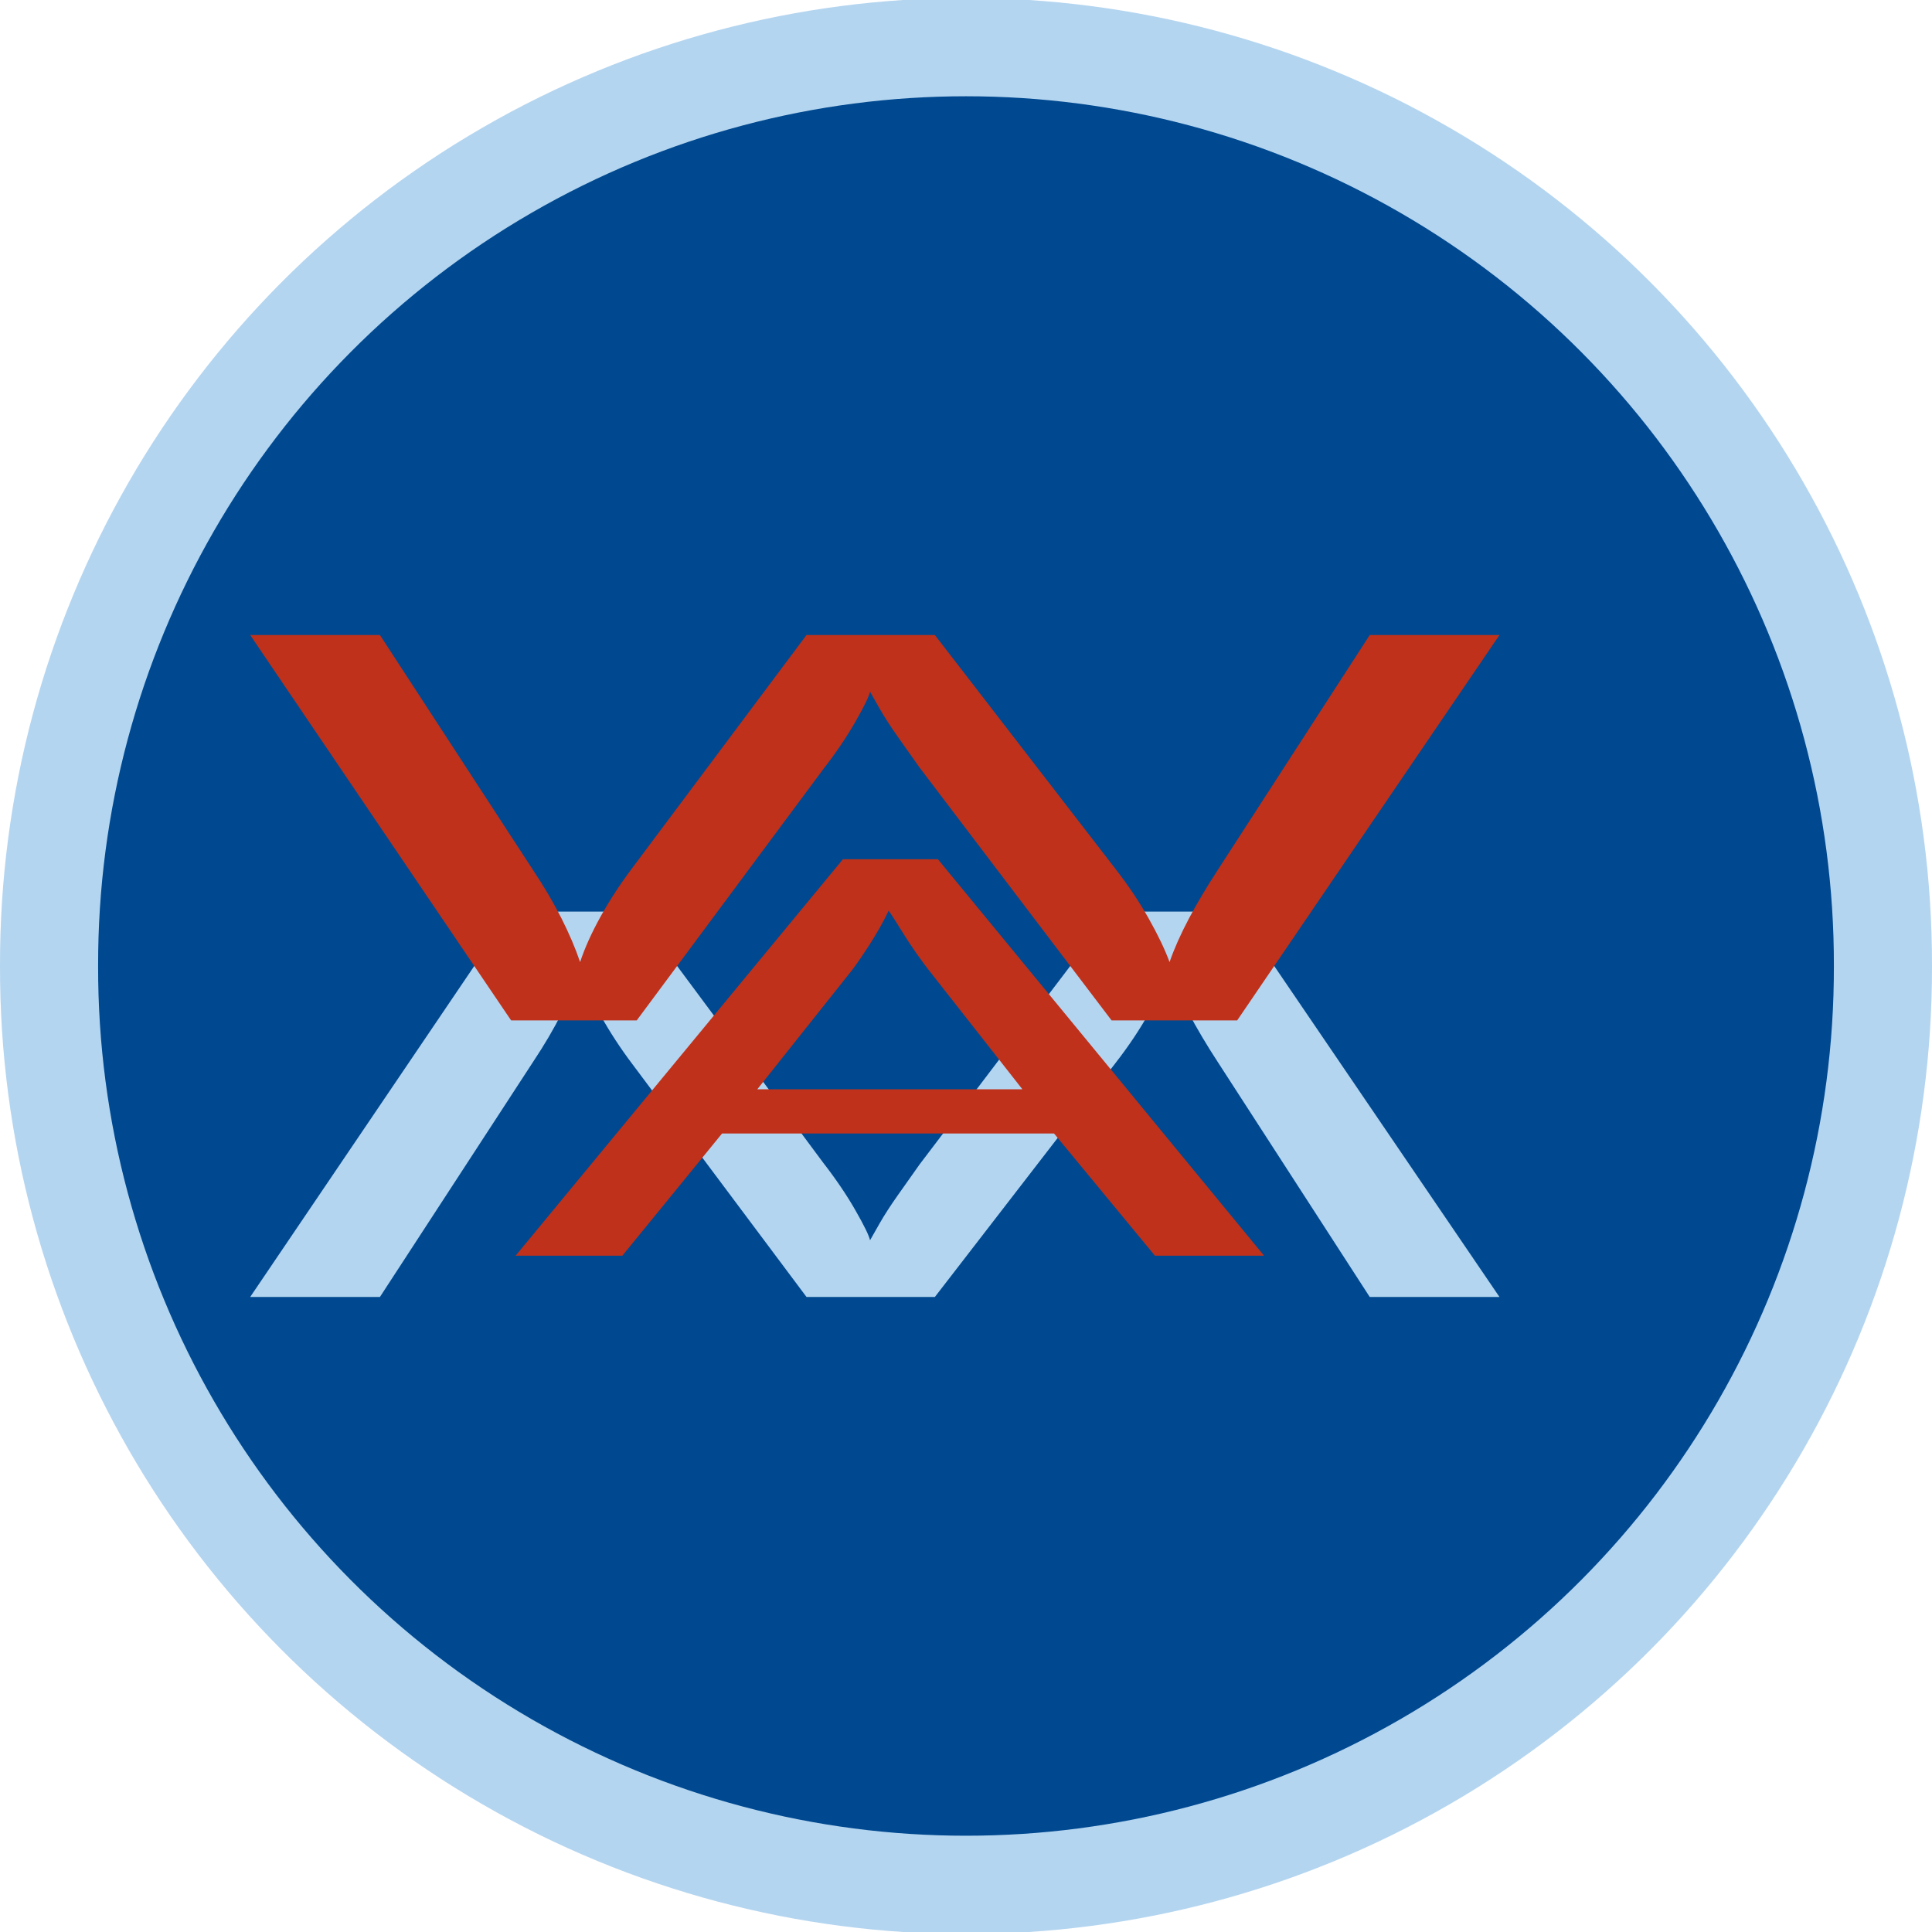
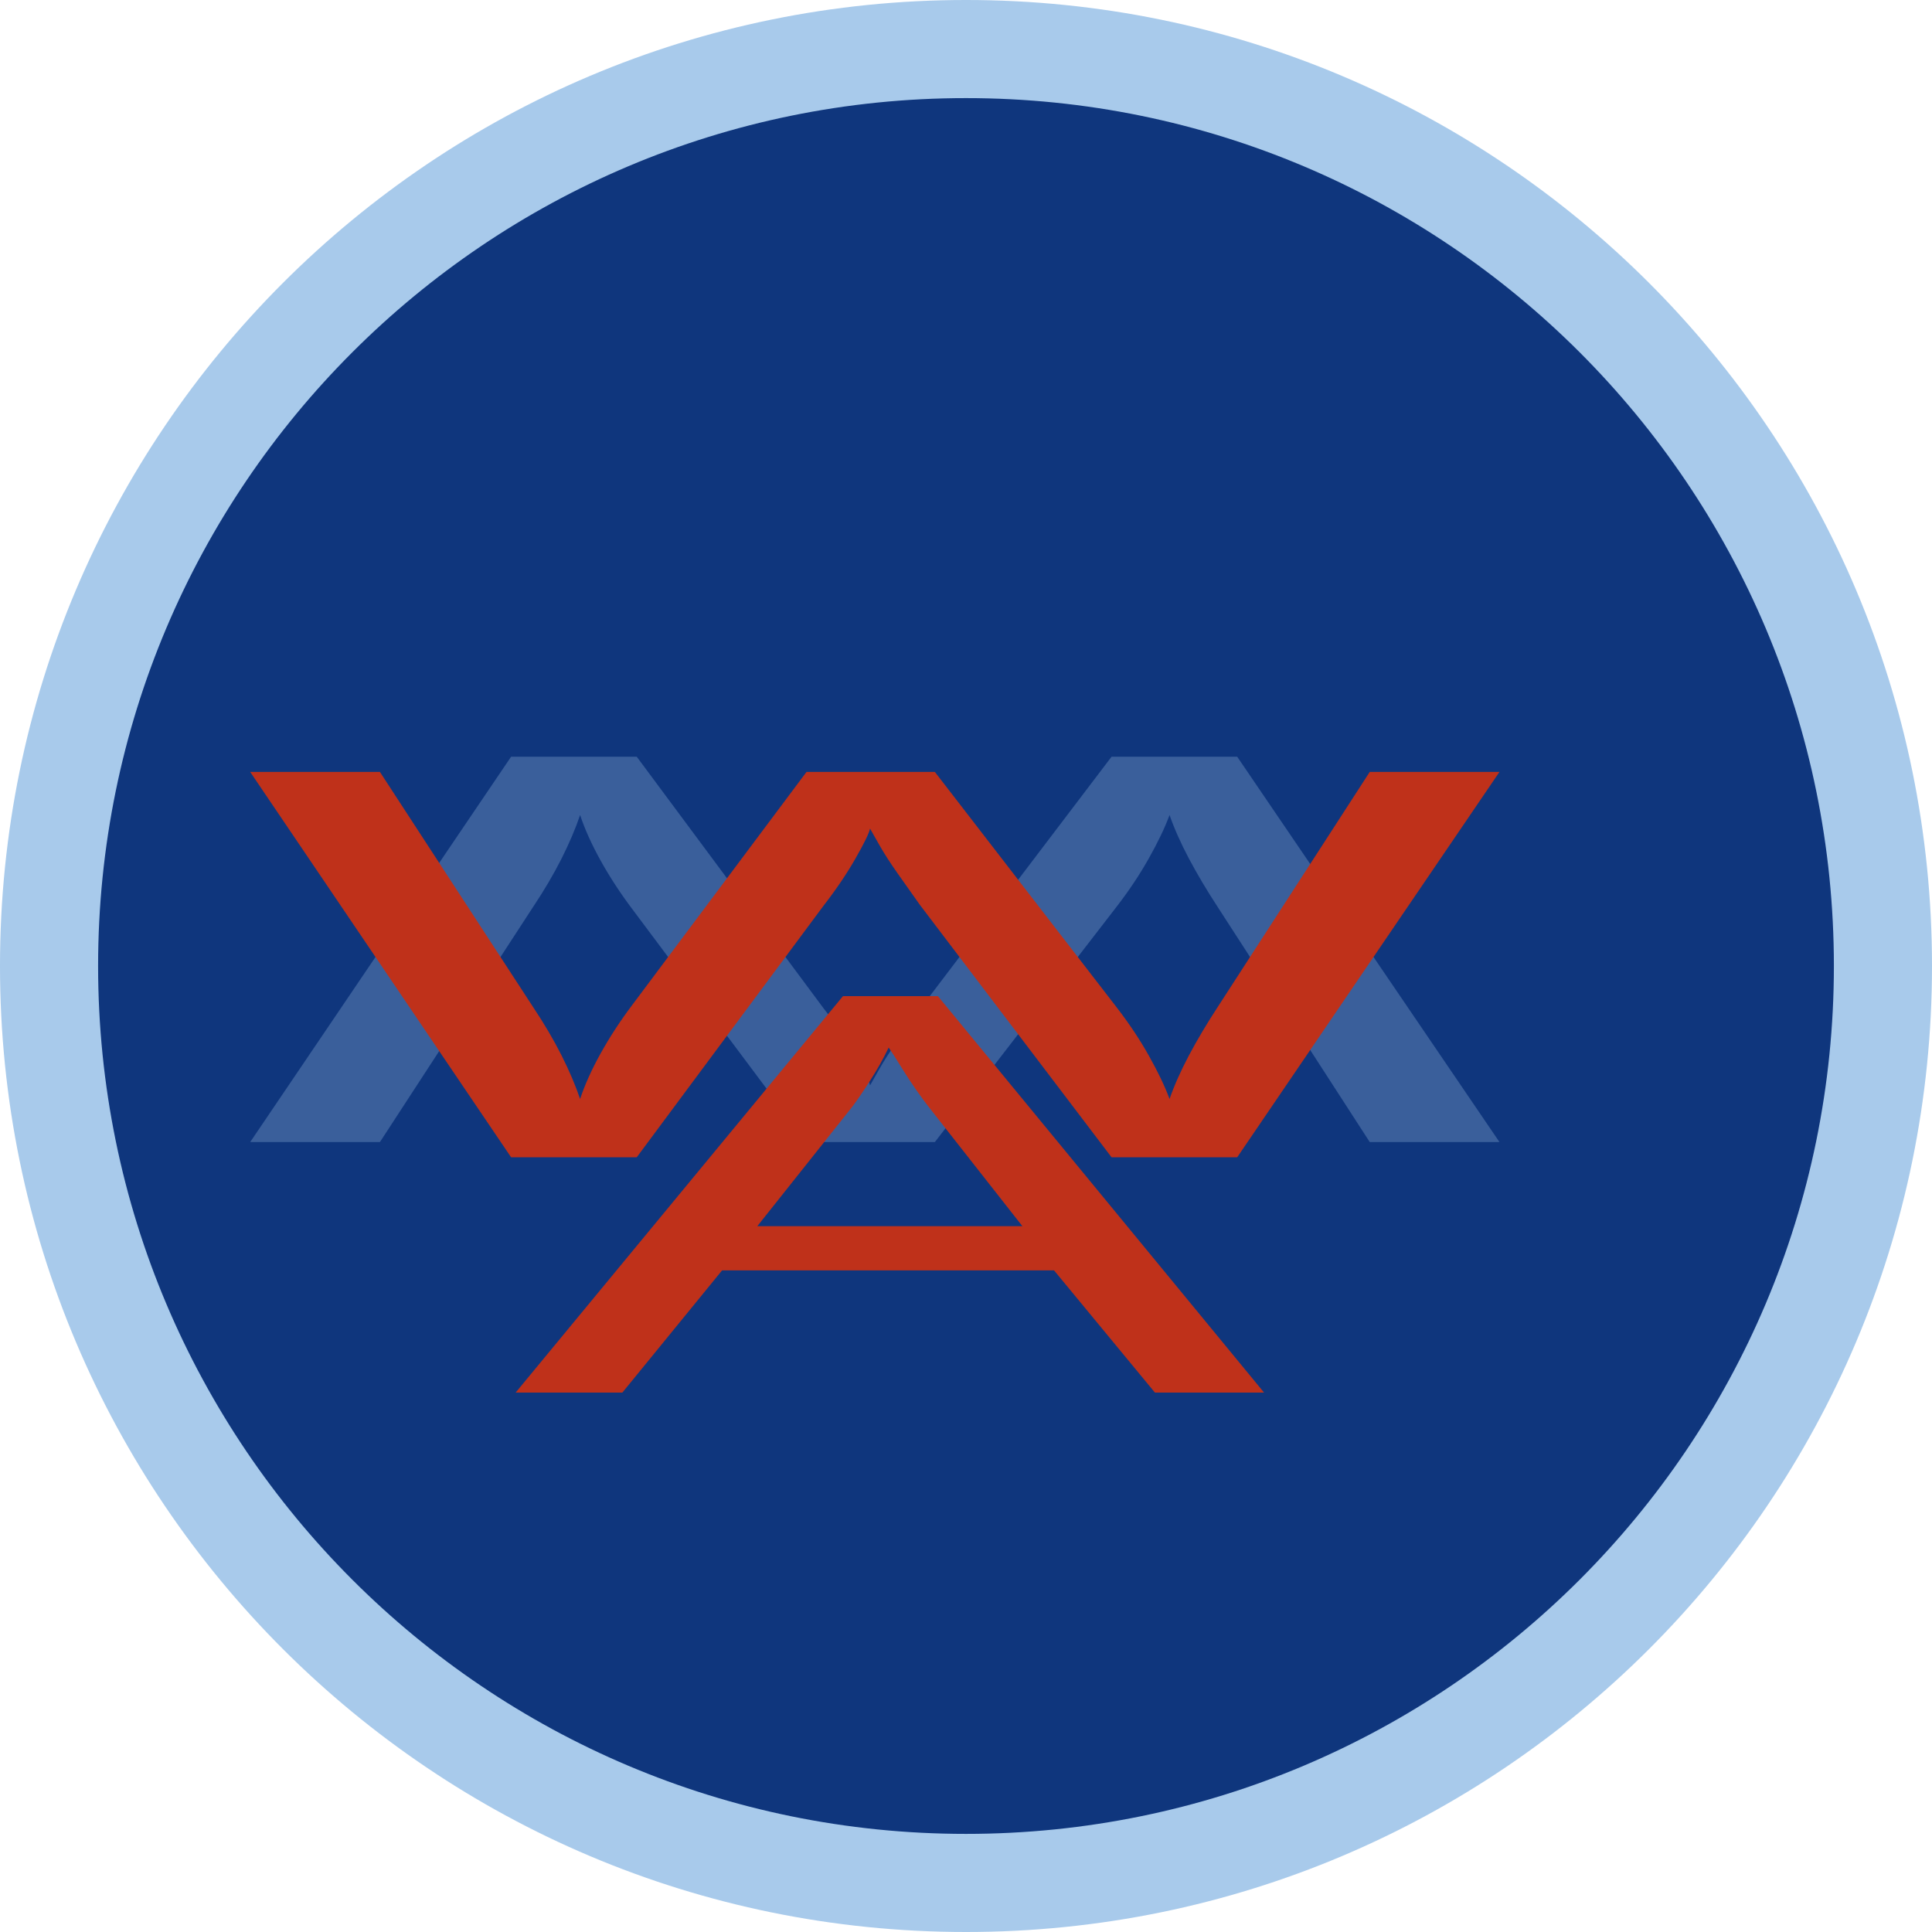
<svg xmlns="http://www.w3.org/2000/svg" width="128" height="128" id="svg2" version="1.1">
-   <defs id="defs4">
-     <filter id="filter3864" x="-0.231" width="1.462" y="-0.231" height="1.462" color-interpolation-filters="sRGB">
-       <feGaussianBlur stdDeviation="42.541" id="feGaussianBlur3866" />
-     </filter>
-     <filter id="filter3894" x="-0.204" width="1.407" y="-0.204" height="1.407" color-interpolation-filters="sRGB">
-       <feGaussianBlur stdDeviation="37.477" id="feGaussianBlur3896" />
-     </filter>
-   </defs>
+   <defs id="defs4" />
  <g id="layer1" transform="translate(-76.8794,-721.2155)">
-     <path transform="matrix(0.2898438,0,0,0.2898438,39.64863,633.4256)" d="m 570.068,523.695 a 220.809,220.809 0 1 1 -441.617,0 220.809,220.809 0 1 1 441.617,0 z" id="path3837" style="fill:#b4d5f0;fill-opacity:1;stroke:none" />
-     <path style="fill:#004990;fill-opacity:1;stroke:none" id="path3795" d="m 570.068,523.695 a 220.809,220.809 0 1 1 -441.617,0 220.809,220.809 0 1 1 441.617,0 z" transform="matrix(0.2604065,0,0,0.2604065,49.92988,648.8418)" />
-     <g id="g3804" transform="matrix(0.2280282,0,0,0.2280282,45.91976,667.2079)">
-       <g id="g3764" transform="matrix(1.463896,0,0,-0.6735559,-118.3188,834.0087)" style="fill:#b4d5f0;fill-opacity:1">
-         <text id="text3766" y="535.192" x="202.747" style="font-size:252.567px;font-style:normal;font-variant:normal;font-weight:500;font-stretch:normal;line-height:125%;letter-spacing:0px;word-spacing:0px;fill:#b4d5f0;fill-opacity:1;stroke:none;font-family:Futura;-inkscape-font-specification:Futura Medium" xml:space="preserve" transform="scale(1.084808,0.921822)">
-           <tspan y="535.192" x="202.747" id="tspan3768">W</tspan>
-           <tspan id="tspan3770" y="850.901" x="202.747" />
-         </text>
-       </g>
-       <g style="fill:#bf311a;fill-opacity:1" transform="matrix(1.463896,0,0,0.6735559,-118.3188,177.0171)" id="g3814">
-         <text transform="scale(1.084808,0.921822)" xml:space="preserve" style="font-size:252.567px;font-style:normal;font-variant:normal;font-weight:500;font-stretch:normal;line-height:125%;letter-spacing:0px;word-spacing:0px;fill:#bf311a;fill-opacity:1;stroke:none;font-family:Futura;-inkscape-font-specification:Futura Medium" x="202.747" y="573.845" id="text2985">
-           <tspan id="tspan2987" x="202.747" y="573.845">W</tspan>
-           <tspan x="202.747" y="889.554" id="tspan2989" />
-         </text>
-         <text transform="scale(0.9880156,1.01213)" xml:space="preserve" style="font-size:235.646px;font-style:normal;font-variant:normal;font-weight:500;font-stretch:normal;line-height:125%;letter-spacing:0px;word-spacing:0px;fill:#bf311a;fill-opacity:1;stroke:none;font-family:Futura;-inkscape-font-specification:Futura Medium" x="279.256" y="622.921" id="text2991">
-           <tspan id="tspan2993" x="279.256" y="622.921">A</tspan>
-         </text>
-       </g>
+     <path transform="matrix(0.2898438,0,0,0.2898438,39.64863,633.4256)" d="m 570.068,523.695 c 0,121.949 -98.859,220.809 -220.809,220.809 -121.949,0 -220.809,-98.859 -220.809,-220.809 0,-121.949 98.859,-220.809 220.809,-220.809 121.949,0 220.809,98.859 220.809,220.809 z" id="path3837" style="fill:#a8caeb;fill-opacity:1;stroke:none" />
+     <path style="fill:#0f367d;fill-opacity:1;stroke:none" id="path3795" d="m 570.068,523.695 c 0,121.949 -98.859,220.809 -220.809,220.809 -121.949,0 -220.809,-98.859 -220.809,-220.809 0,-121.949 98.859,-220.809 220.809,-220.809 121.949,0 220.809,98.859 220.809,220.809 z" transform="matrix(0.2604065,0,0,0.2604065,49.92988,648.8418)" />
+     <g style="opacity:0.28;fill:#a8caeb;fill-opacity:1" transform="matrix(0.3338096,0,0,-0.1535897,18.93974,847.1231)" id="g3764">
+       <text transform="scale(1.084808,0.921822)" xml:space="preserve" style="font-size:252.567px;font-style:normal;font-variant:normal;font-weight:500;font-stretch:normal;line-height:125%;letter-spacing:0px;word-spacing:0px;fill:#a8caeb;fill-opacity:1;stroke:none;font-family:Futura;-inkscape-font-specification:Futura Medium" x="202.747" y="535.192" id="text3766">
+         <tspan id="tspan3768" x="202.747" y="535.192">W</tspan>
+         <tspan x="202.747" y="850.901" id="tspan3770" />
+       </text>
+     </g>
+     <g id="g3814" transform="matrix(0.3338096,0,0,0.1535897,18.93974,716.643)" style="fill:#bf311a;fill-opacity:1">
+       <text id="text2985" y="573.845" x="202.747" style="font-size:252.567px;font-style:normal;font-variant:normal;font-weight:500;font-stretch:normal;line-height:125%;letter-spacing:0px;word-spacing:0px;fill:#bf311a;fill-opacity:1;stroke:none;font-family:Futura;-inkscape-font-specification:Futura Medium" xml:space="preserve" transform="scale(1.084808,0.921822)">
+         <tspan y="573.845" x="202.747" id="tspan2987">W</tspan>
+         <tspan id="tspan2989" y="889.554" x="202.747" />
+       </text>
+       <text id="text2991" y="622.921" x="279.256" style="font-size:235.646px;font-style:normal;font-variant:normal;font-weight:500;font-stretch:normal;line-height:125%;letter-spacing:0px;word-spacing:0px;fill:#bf311a;fill-opacity:1;stroke:none;font-family:Futura;-inkscape-font-specification:Futura Medium" xml:space="preserve" transform="scale(0.9880156,1.01213)">
+         <tspan y="622.921" x="279.256" id="tspan2993">A</tspan>
+       </text>
    </g>
  </g>
</svg>
